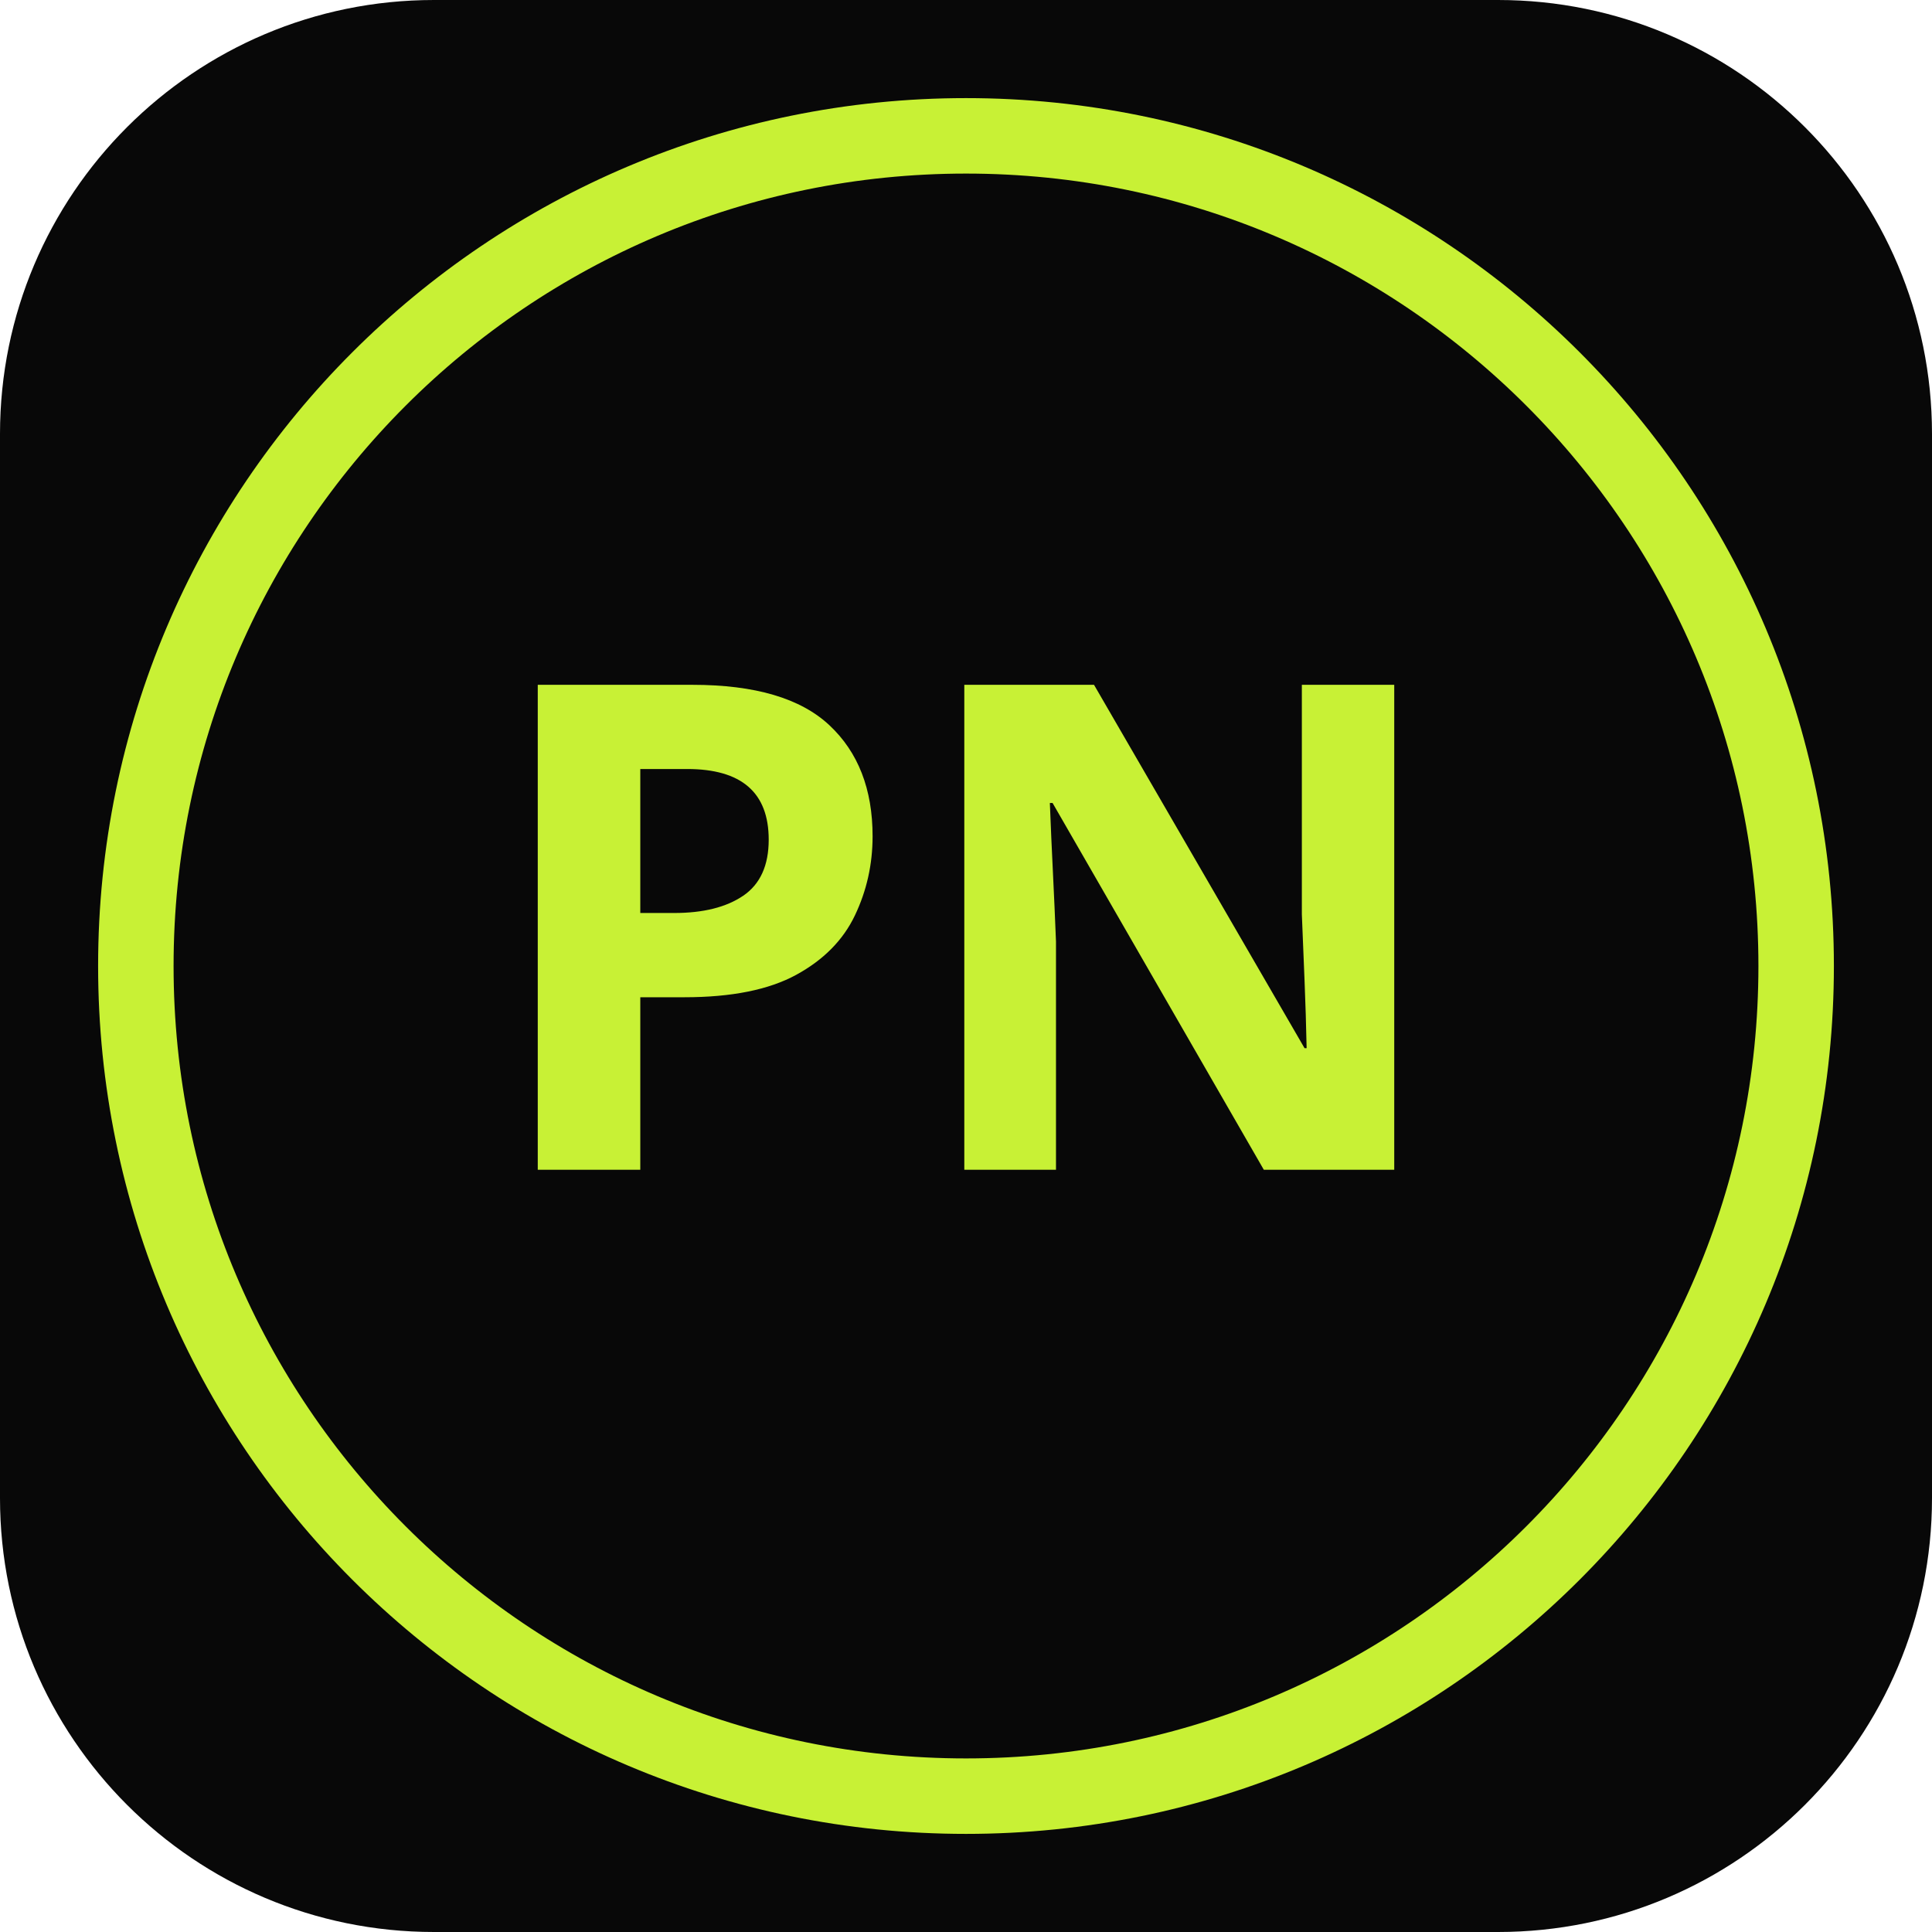
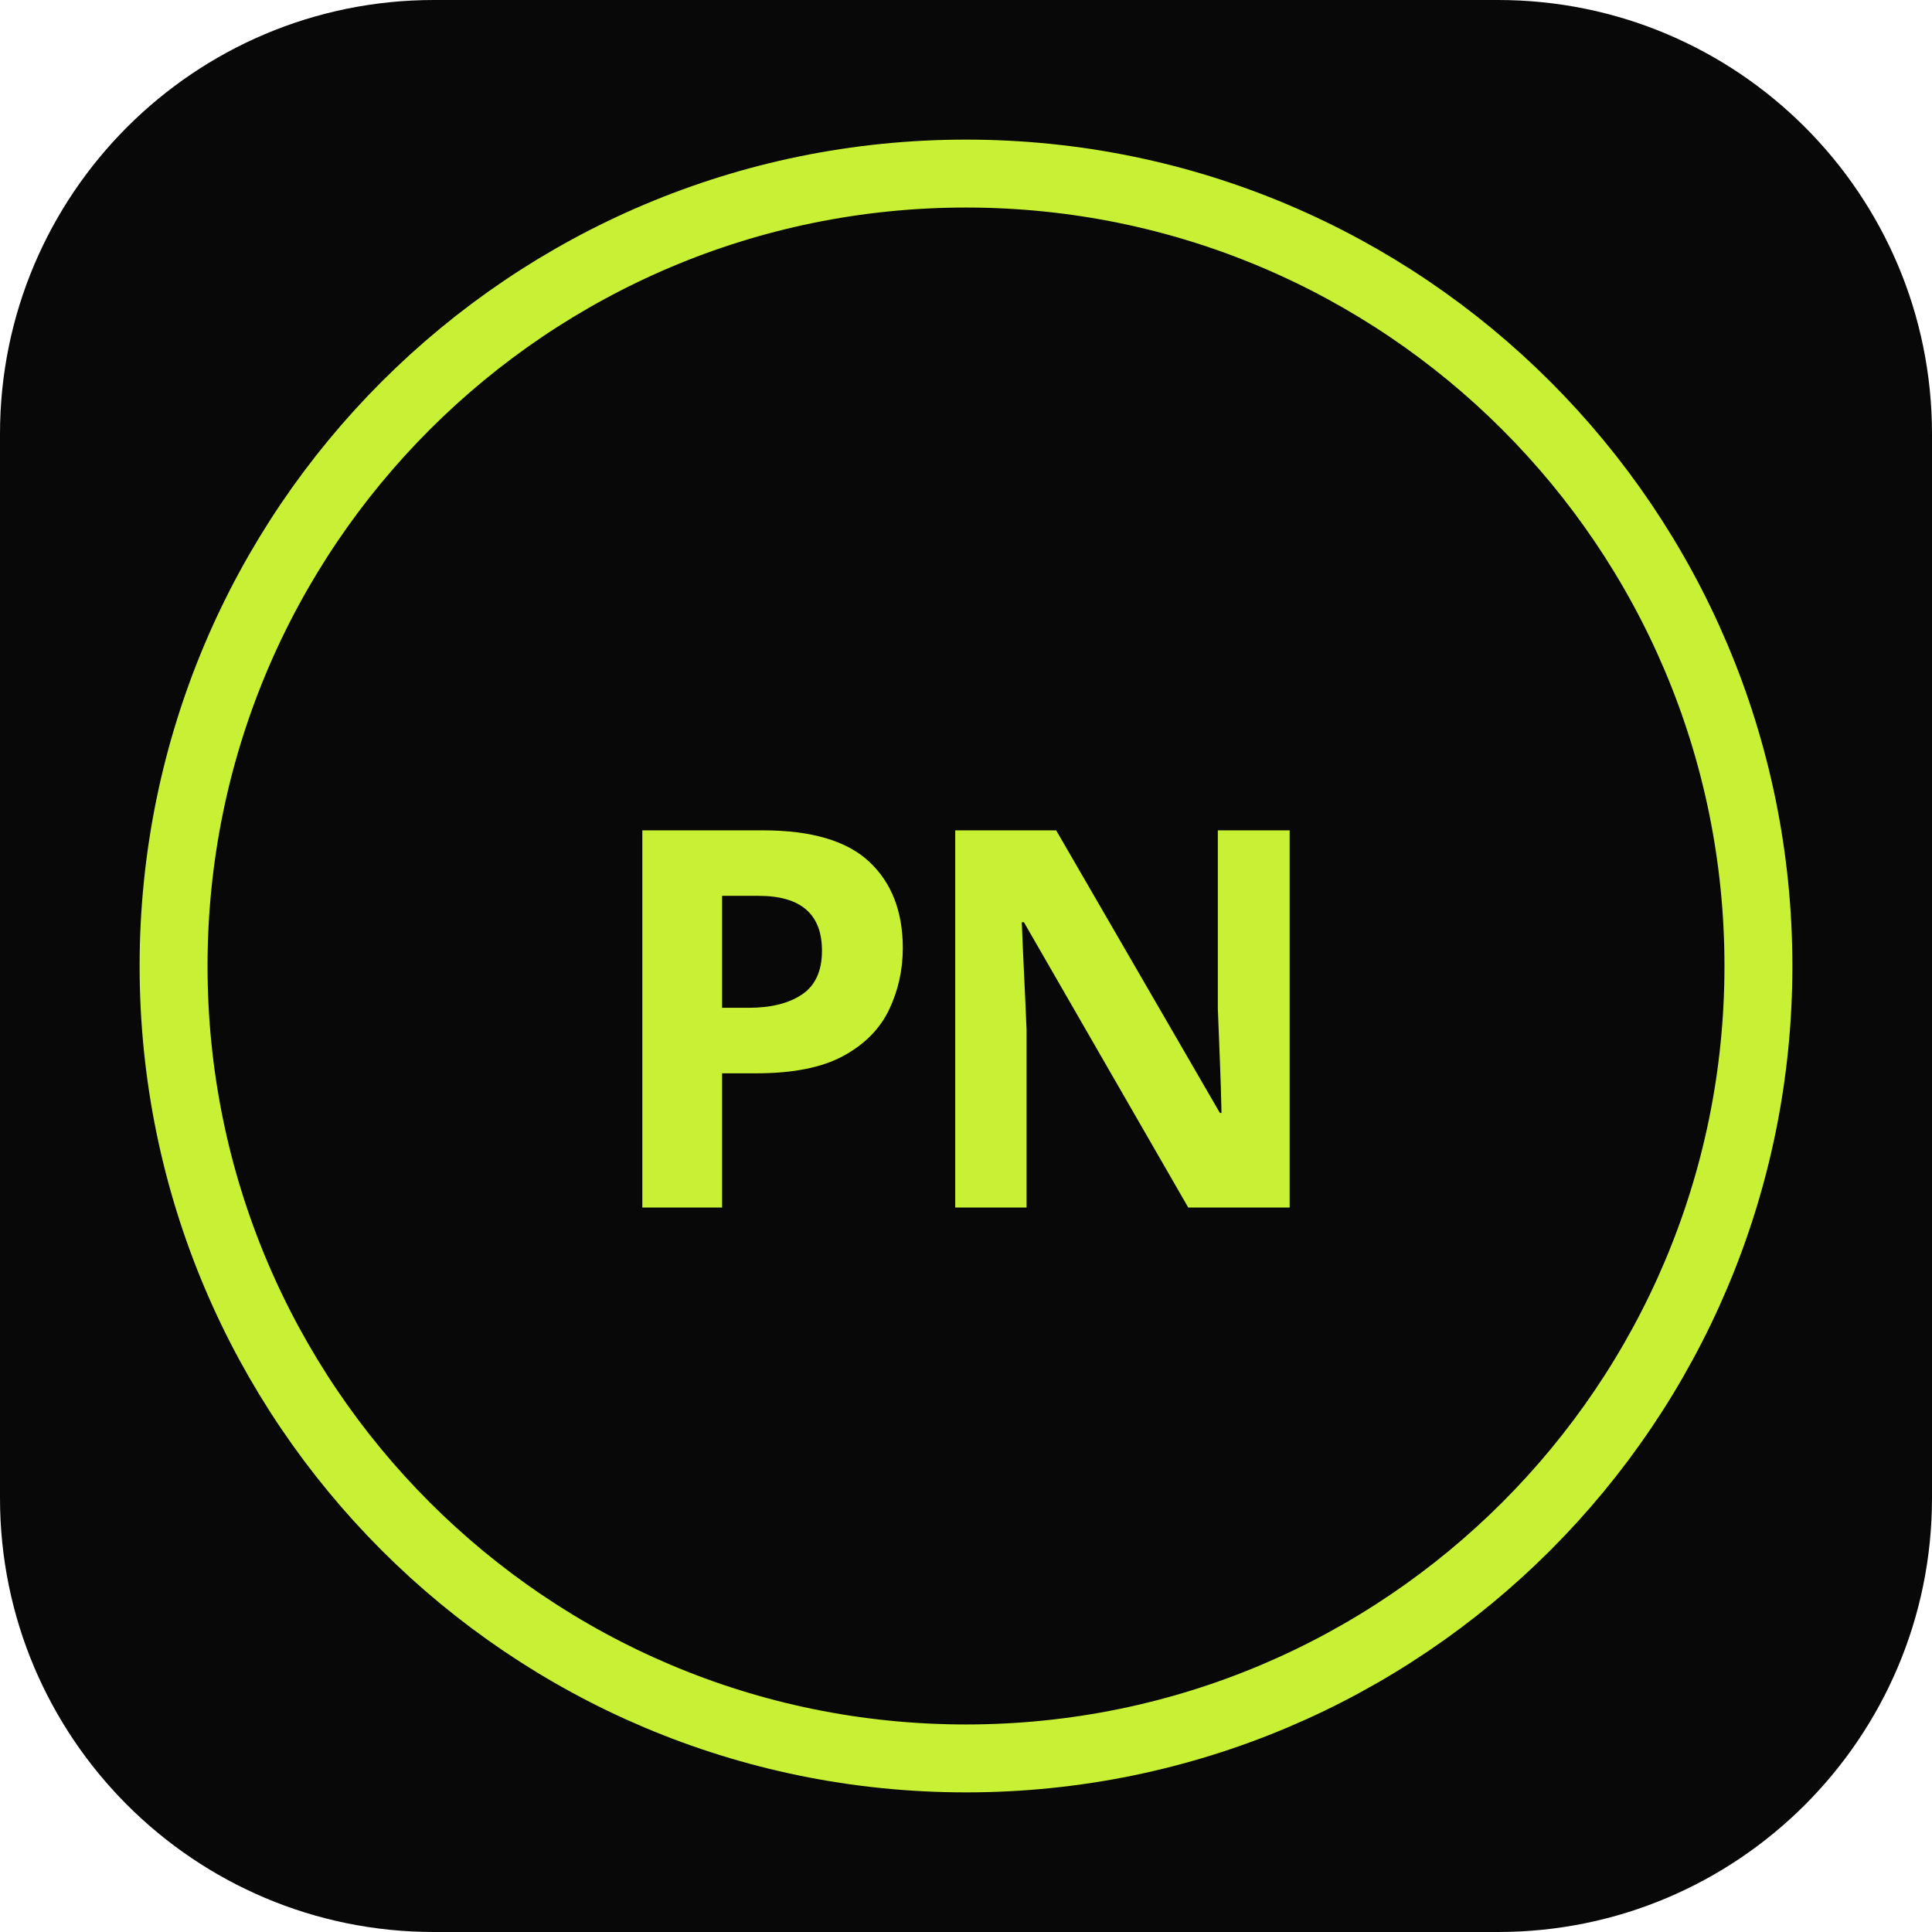
<svg xmlns="http://www.w3.org/2000/svg" viewBox="0 0 512 512">
  <rect width="512" height="512" rx="115" fill="#080808" />
-   <circle cx="256" cy="256" r="220" fill="none" stroke="#c8f135" stroke-width="20" />
-   <text x="256" y="310" font-family="Arial Black, sans-serif" font-size="180" font-weight="900" fill="#c8f135" text-anchor="middle">PN</text>
+   <circle cx="256" cy="256" r="210" fill="none" stroke="#c8f135" stroke-width="18" />
+   <text x="256" y="320" font-family="Arial Black, sans-serif" font-size="140" font-weight="900" fill="#c8f135" text-anchor="middle" letter-spacing="-5">PN</text>
</svg>
